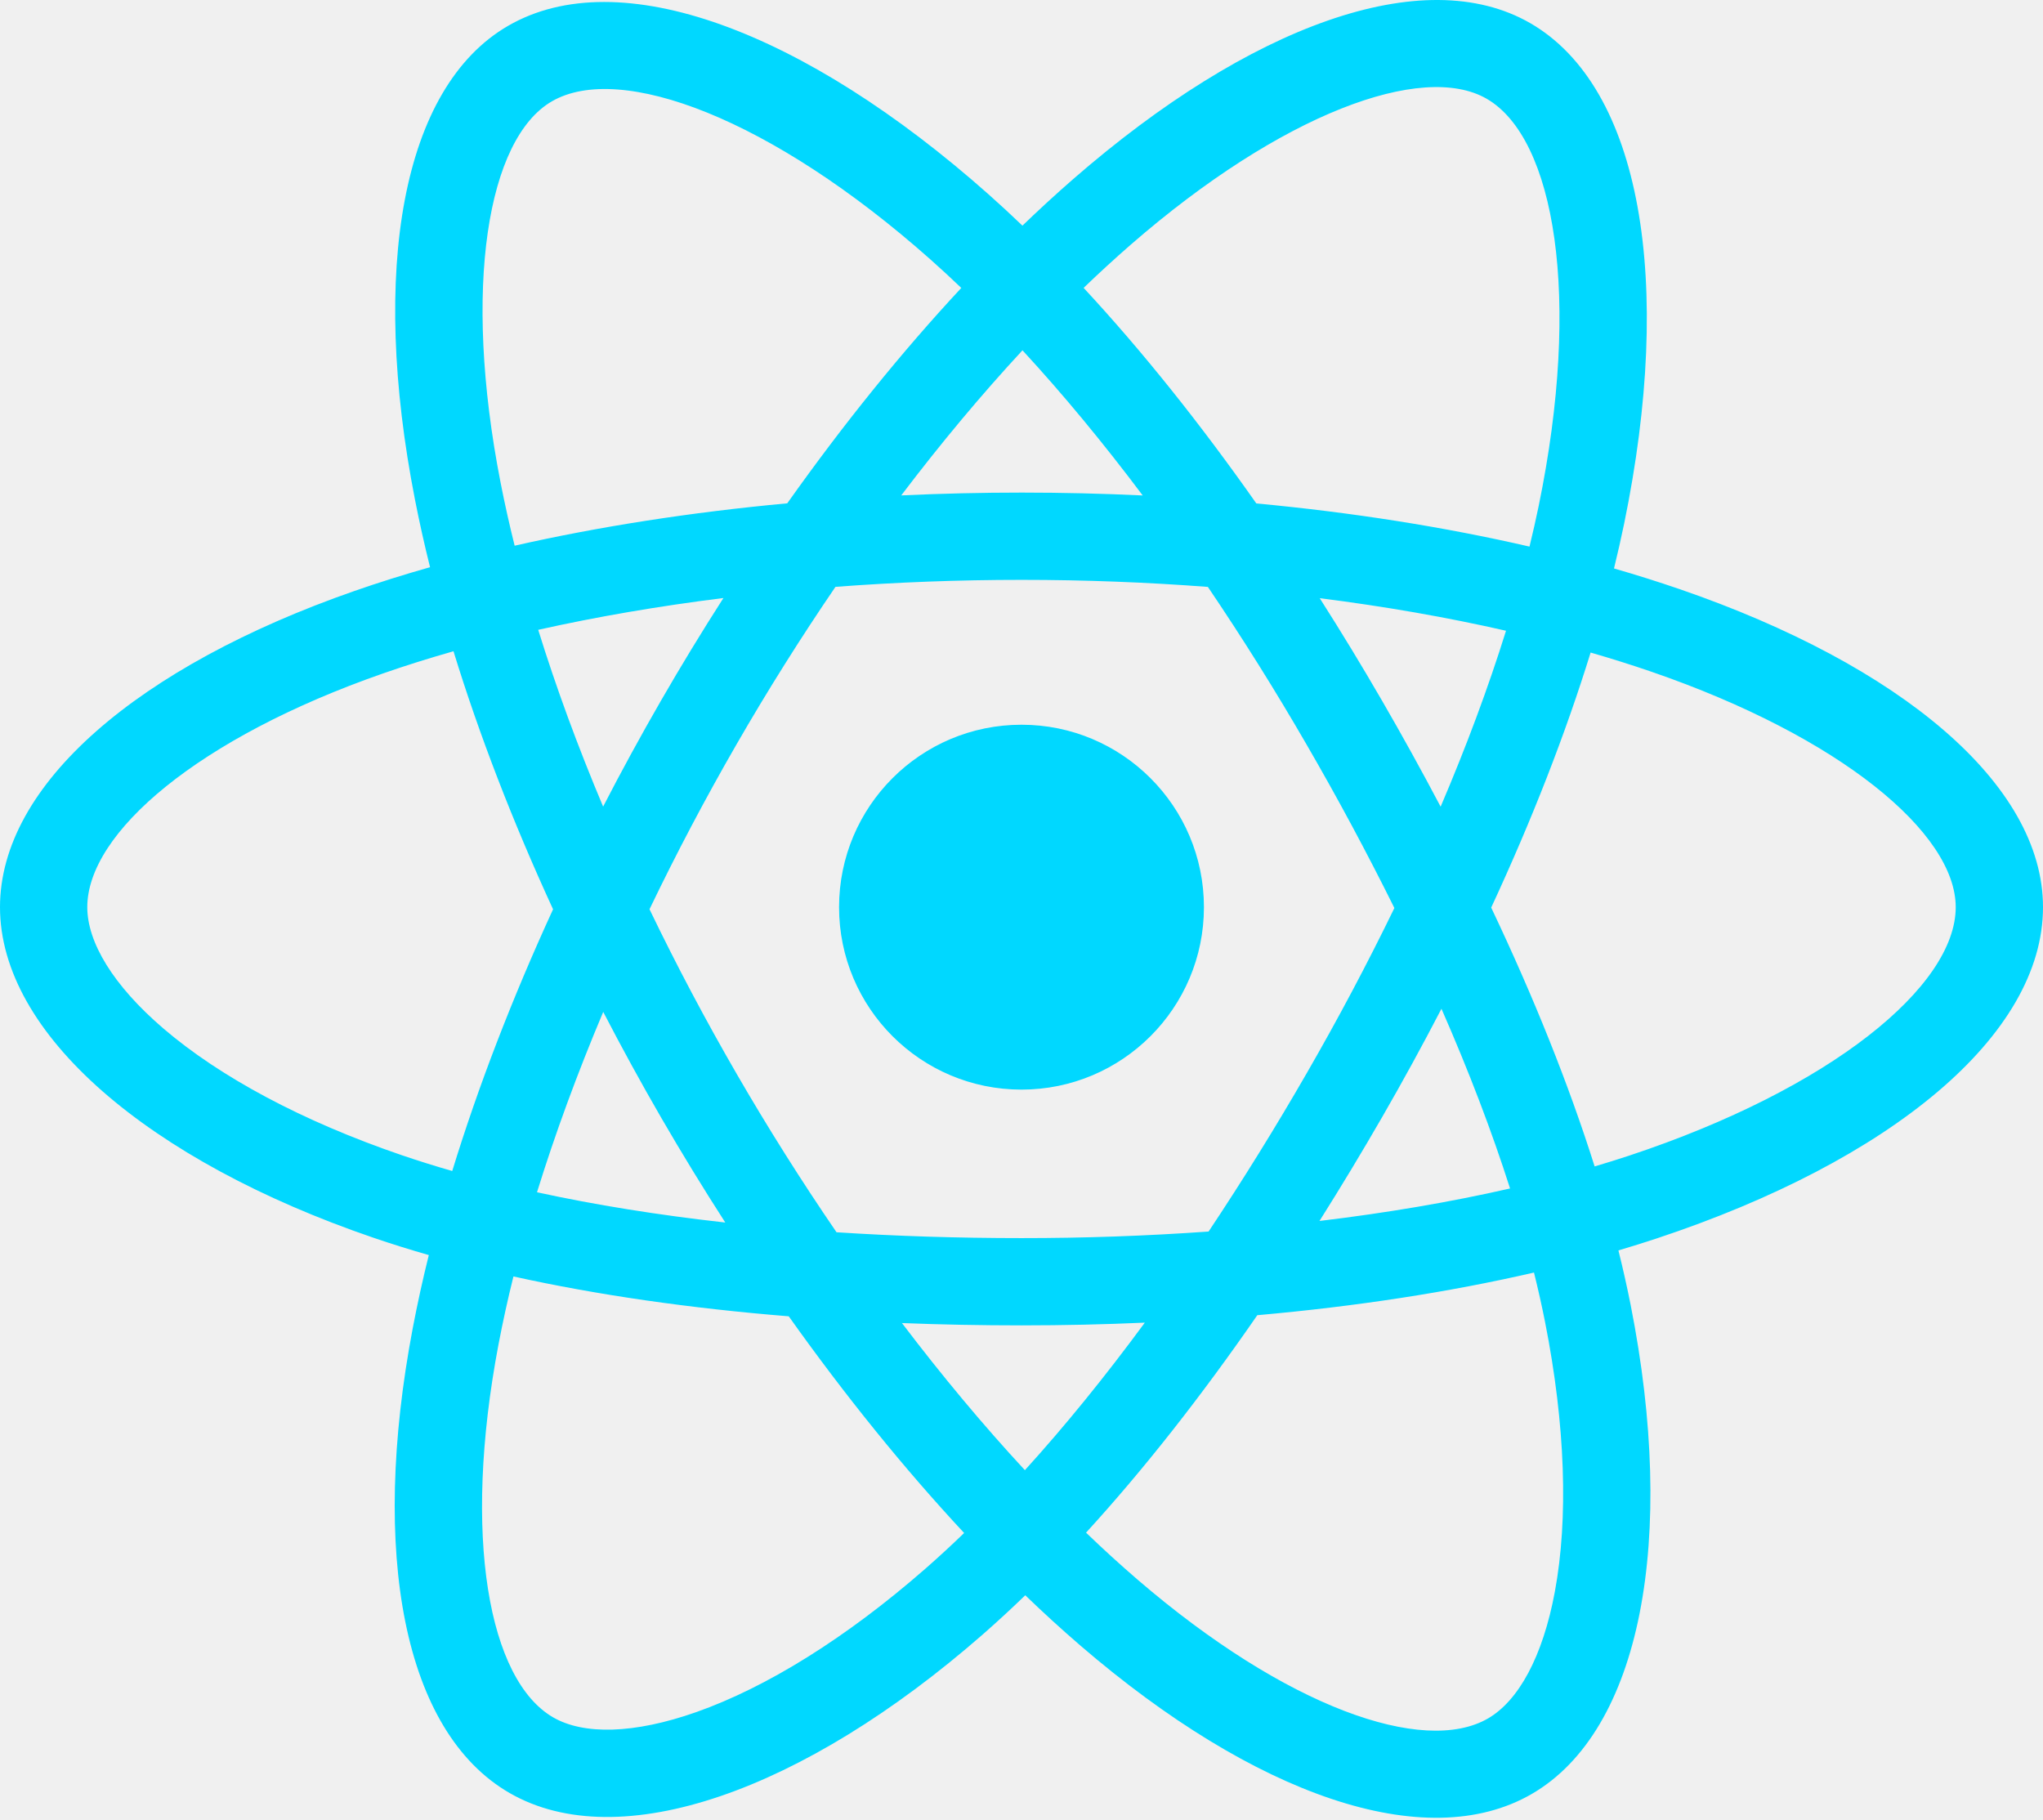
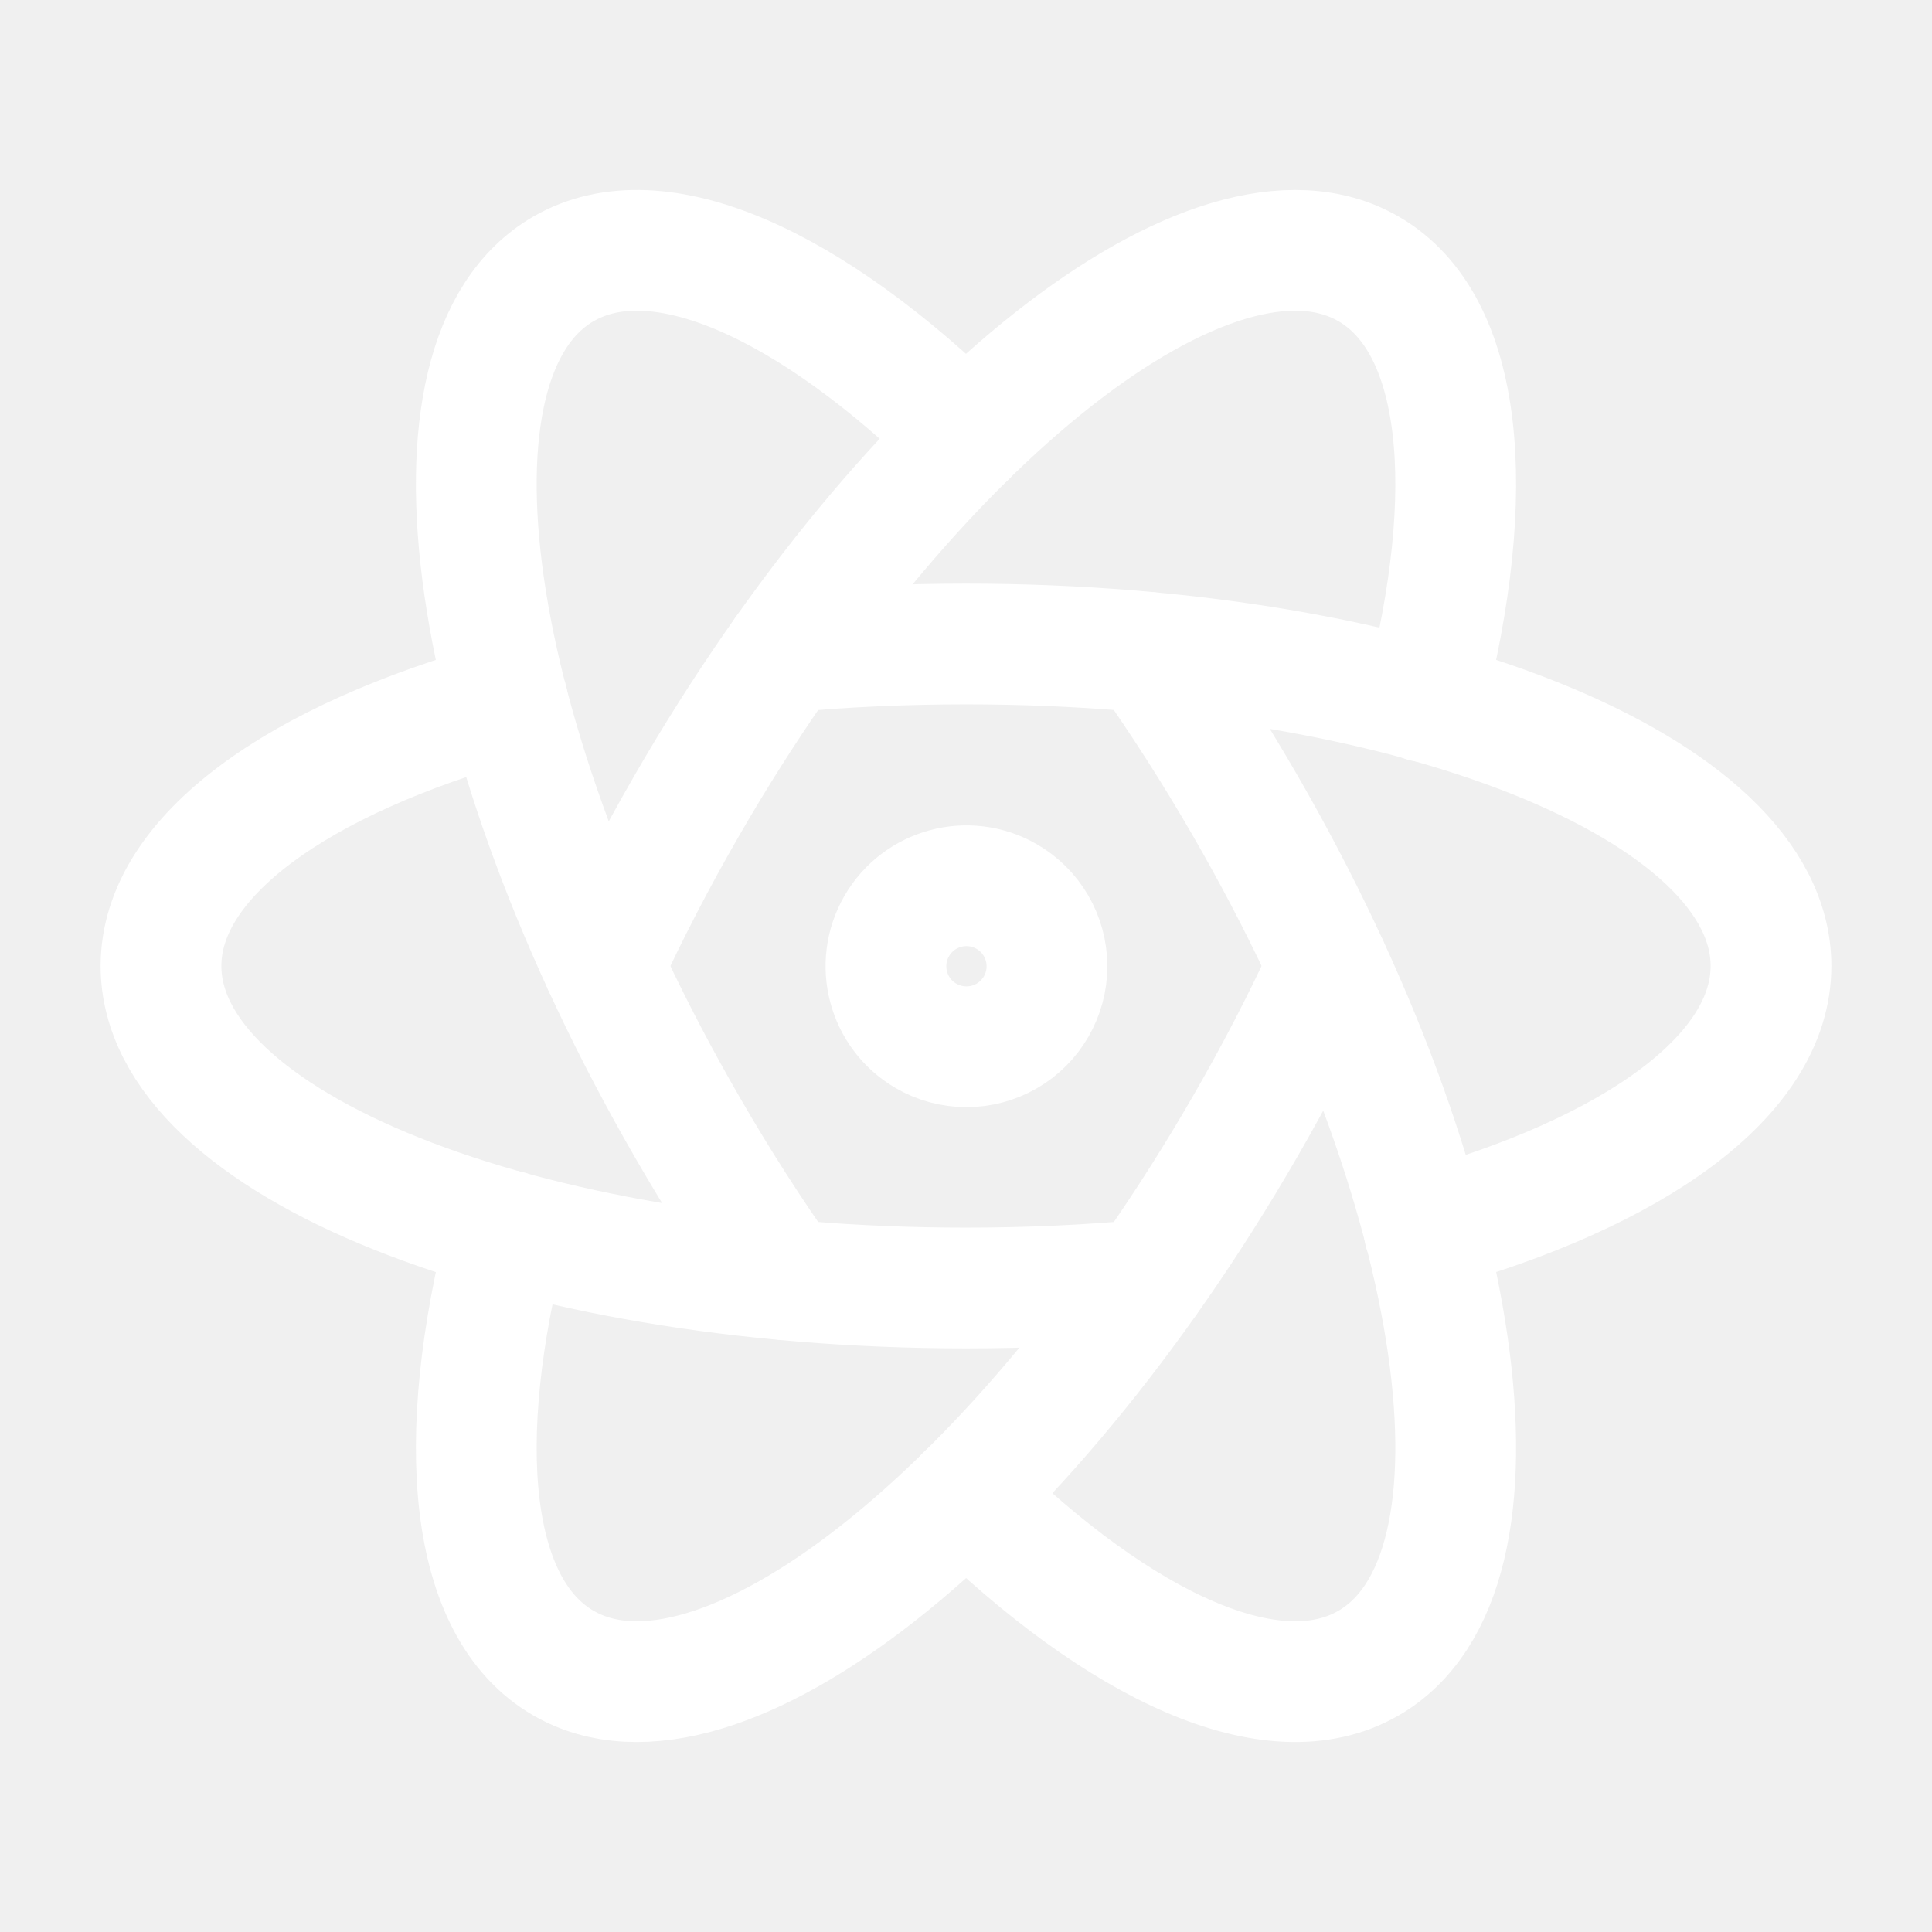
- <svg xmlns="http://www.w3.org/2000/svg" viewBox="0 0 256 228" width="256" height="228" preserveAspectRatio="xMidYMid">
-   <path d="M210.483 73.824a171.49 171.49 0 0 0-8.24-2.597c.465-1.9.893-3.777 1.273-5.621 6.238-30.281 2.16-54.676-11.769-62.708-13.355-7.7-35.196.329-57.254 19.526a171.23 171.23 0 0 0-6.375 5.848 155.866 155.866 0 0 0-4.241-3.917C100.759 3.829 77.587-4.822 63.673 3.233 50.33 10.957 46.379 33.89 51.995 62.588a170.974 170.974 0 0 0 1.892 8.48c-3.28.932-6.445 1.924-9.474 2.98C17.309 83.498 0 98.307 0 113.668c0 15.865 18.582 31.778 46.812 41.427a145.52 145.52 0 0 0 6.921 2.165 167.467 167.467 0 0 0-2.01 9.138c-5.354 28.2-1.173 50.591 12.134 58.266 13.744 7.926 36.812-.22 59.273-19.855a145.567 145.567 0 0 0 5.342-4.923 168.064 168.064 0 0 0 6.92 6.314c21.758 18.722 43.246 26.282 56.54 18.586 13.731-7.949 18.194-32.003 12.4-61.268a145.016 145.016 0 0 0-1.535-6.842c1.62-.48 3.21-.974 4.76-1.488 29.348-9.723 48.443-25.443 48.443-41.52 0-15.417-17.868-30.326-45.517-39.844Zm-6.365 70.984c-1.4.463-2.836.91-4.3 1.345-3.24-10.257-7.612-21.163-12.963-32.432 5.106-11 9.31-21.767 12.459-31.957 2.619.758 5.16 1.557 7.61 2.4 23.69 8.156 38.14 20.213 38.14 29.504 0 9.896-15.606 22.743-40.946 31.14Zm-10.514 20.834c2.562 12.94 2.927 24.64 1.23 33.787-1.524 8.219-4.59 13.698-8.382 15.893-8.067 4.67-25.32-1.4-43.927-17.412a156.726 156.726 0 0 1-6.437-5.87c7.214-7.889 14.423-17.06 21.459-27.246 12.376-1.098 24.068-2.894 34.671-5.345.522 2.107.986 4.173 1.386 6.193ZM87.276 214.515c-7.882 2.783-14.16 2.863-17.955.675-8.075-4.657-11.432-22.636-6.853-46.752a156.923 156.923 0 0 1 1.869-8.499c10.486 2.32 22.093 3.988 34.498 4.994 7.084 9.967 14.501 19.128 21.976 27.15a134.668 134.668 0 0 1-4.877 4.492c-9.933 8.682-19.886 14.842-28.658 17.94ZM50.35 144.747c-12.483-4.267-22.792-9.812-29.858-15.863-6.35-5.437-9.555-10.836-9.555-15.216 0-9.322 13.897-21.212 37.076-29.293 2.813-.98 5.757-1.905 8.812-2.773 3.204 10.42 7.406 21.315 12.477 32.332-5.137 11.18-9.399 22.249-12.634 32.792a134.718 134.718 0 0 1-6.318-1.979Zm12.378-84.26c-4.811-24.587-1.616-43.134 6.425-47.789 8.564-4.958 27.502 2.111 47.463 19.835a144.318 144.318 0 0 1 3.841 3.545c-7.438 7.987-14.787 17.08-21.808 26.988-12.04 1.116-23.565 2.908-34.161 5.309a160.342 160.342 0 0 1-1.76-7.887Zm110.427 27.268a347.8 347.8 0 0 0-7.785-12.803c8.168 1.033 15.994 2.404 23.343 4.08-2.206 7.072-4.956 14.465-8.193 22.045a381.151 381.151 0 0 0-7.365-13.322Zm-45.032-43.861c5.044 5.465 10.096 11.566 15.065 18.186a322.04 322.04 0 0 0-30.257-.006c4.974-6.559 10.069-12.652 15.192-18.18ZM82.802 87.83a323.167 323.167 0 0 0-7.227 13.238c-3.184-7.553-5.909-14.98-8.134-22.152 7.304-1.634 15.093-2.97 23.209-3.984a321.524 321.524 0 0 0-7.848 12.897Zm8.081 65.352c-8.385-.936-16.291-2.203-23.593-3.793 2.26-7.3 5.045-14.885 8.298-22.6a321.187 321.187 0 0 0 7.257 13.246c2.594 4.48 5.28 8.868 8.038 13.147Zm37.542 31.03c-5.184-5.592-10.354-11.779-15.403-18.433 4.902.192 9.899.29 14.978.29 5.218 0 10.376-.117 15.453-.343-4.985 6.774-10.018 12.97-15.028 18.486Zm52.198-57.817c3.422 7.8 6.306 15.345 8.596 22.52-7.422 1.694-15.436 3.058-23.88 4.071a382.417 382.417 0 0 0 7.859-13.026 347.403 347.403 0 0 0 7.425-13.565Zm-16.898 8.101a358.557 358.557 0 0 1-12.281 19.815 329.4 329.4 0 0 1-23.444.823c-7.967 0-15.716-.248-23.178-.732a310.202 310.202 0 0 1-12.513-19.846h.001a307.41 307.41 0 0 1-10.923-20.627 310.278 310.278 0 0 1 10.89-20.637l-.001.001a307.318 307.318 0 0 1 12.413-19.761c7.613-.576 15.42-.876 23.31-.876H128c7.926 0 15.743.303 23.354.883a329.357 329.357 0 0 1 12.335 19.695 358.489 358.489 0 0 1 11.036 20.54 329.472 329.472 0 0 1-11 20.722Zm22.56-122.124c8.572 4.944 11.906 24.881 6.52 51.026-.344 1.668-.73 3.367-1.15 5.09-10.622-2.452-22.155-4.275-34.23-5.408-7.034-10.017-14.323-19.124-21.64-27.008a160.789 160.789 0 0 1 5.888-5.4c18.9-16.447 36.564-22.941 44.612-18.3ZM128 90.808c12.625 0 22.86 10.235 22.86 22.86s-10.235 22.86-22.86 22.86-22.86-10.235-22.86-22.86 10.235-22.86 22.86-22.86Z" fill="#00D8FF" />
+ <svg xmlns="http://www.w3.org/2000/svg" class="icon icon-tabler icon-tabler-brand-react" width="32" height="32" viewBox="0 0 24 24" stroke-width="1.5" stroke="white" fill="none" stroke-linecap="round" stroke-linejoin="round">
+   <path stroke="none" d="M0 0h24v24H0z" fill="none" />
+   <path d="M6.306 8.711c-2.602 .723 -4.306 1.926 -4.306 3.289c0 2.21 4.477 4 10 4c.773 0 1.526 -.035 2.248 -.102" />
+   <path d="M17.692 15.289c2.603 -.722 4.308 -1.926 4.308 -3.289c0 -2.21 -4.477 -4 -10 -4c-.773 0 -1.526 .035 -2.25 .102" />
+   <path d="M6.305 15.287c-.676 2.615 -.485 4.693 .695 5.373c1.913 1.105 5.703 -1.877 8.464 -6.66c.387 -.67 .733 -1.339 1.036 -2" />
+   <path d="M17.694 8.716c.677 -2.616 .487 -4.696 -.694 -5.376c-1.913 -1.105 -5.703 1.877 -8.464 6.66c-.387 .67 -.733 1.34 -1.037 2" />
+   <path d="M12 5.424c-1.925 -1.892 -3.82 -2.766 -5 -2.084c-1.913 1.104 -1.226 5.877 1.536 10.66c.386 .67 .793 1.304 1.212 1.896" />
+   <path d="M12 18.574c1.926 1.893 3.821 2.768 5 2.086c1.913 -1.104 1.226 -5.877 -1.536 -10.66c-.375 -.65 -.78 -1.283 -1.212 -1.897" />
+   <path d="M11.5 12.866a1 1 0 1 0 1 -1.732a1 1 0 0 0 -1 1.732z" />
</svg>
